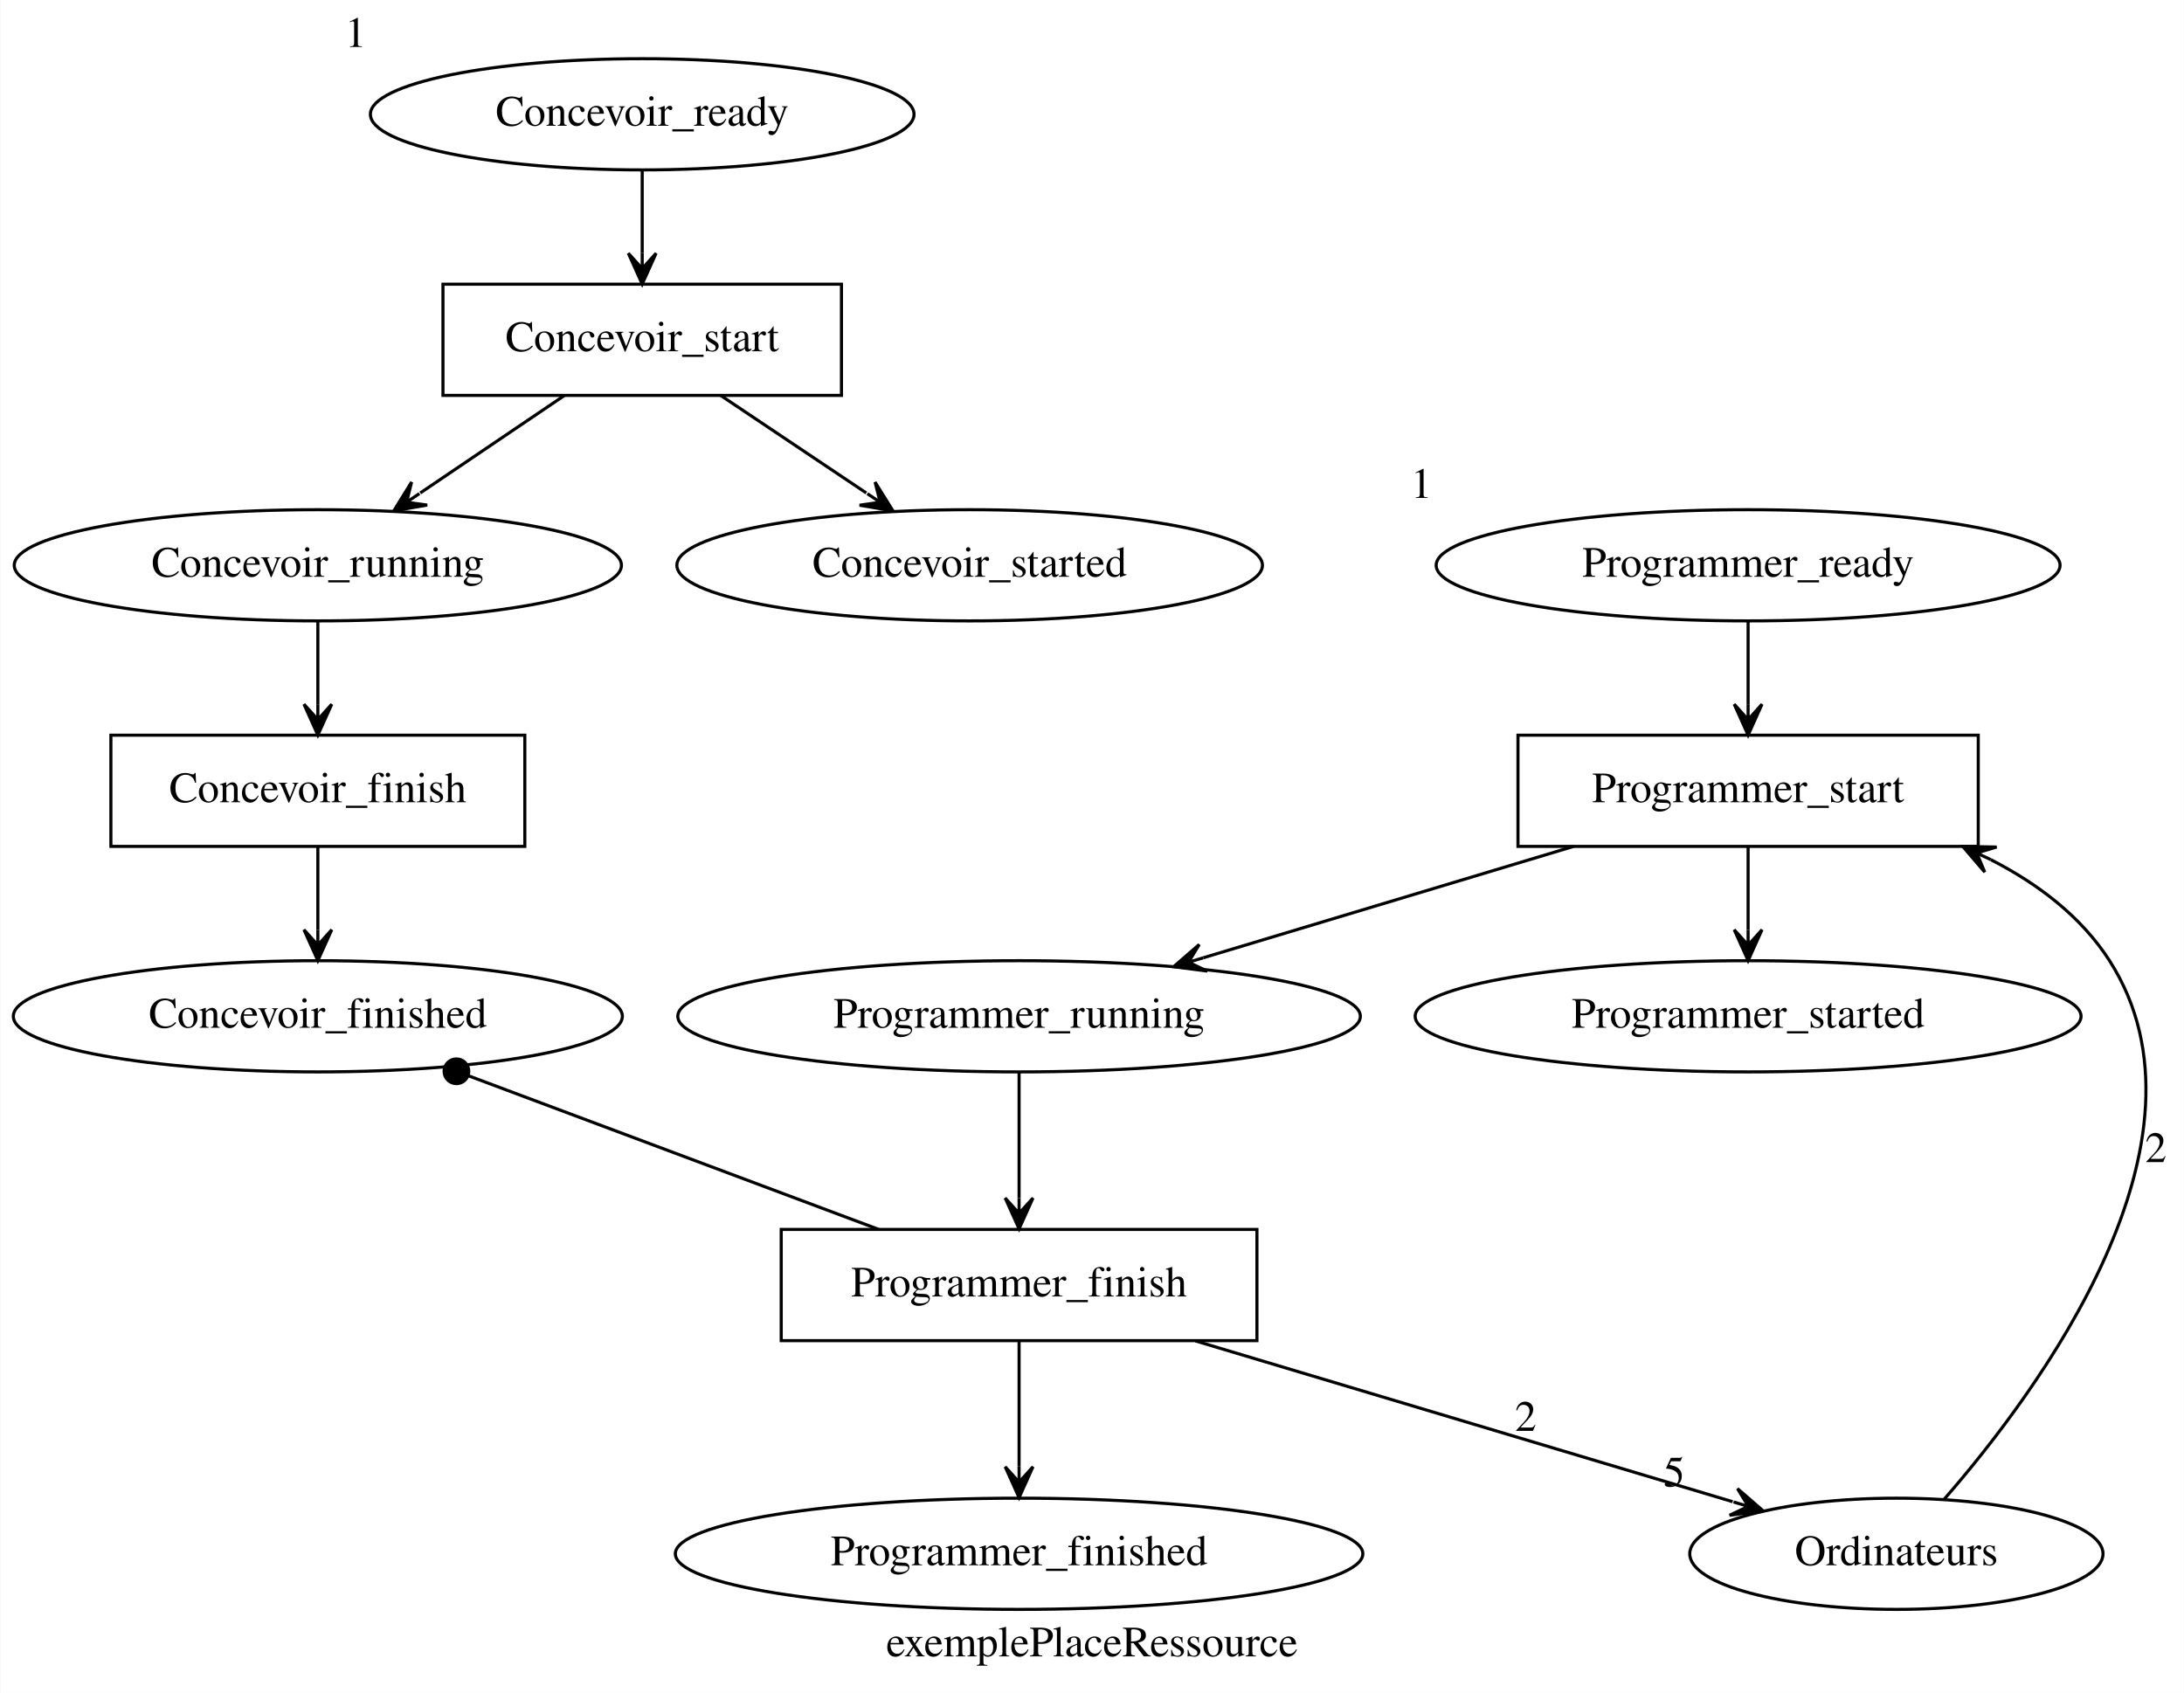
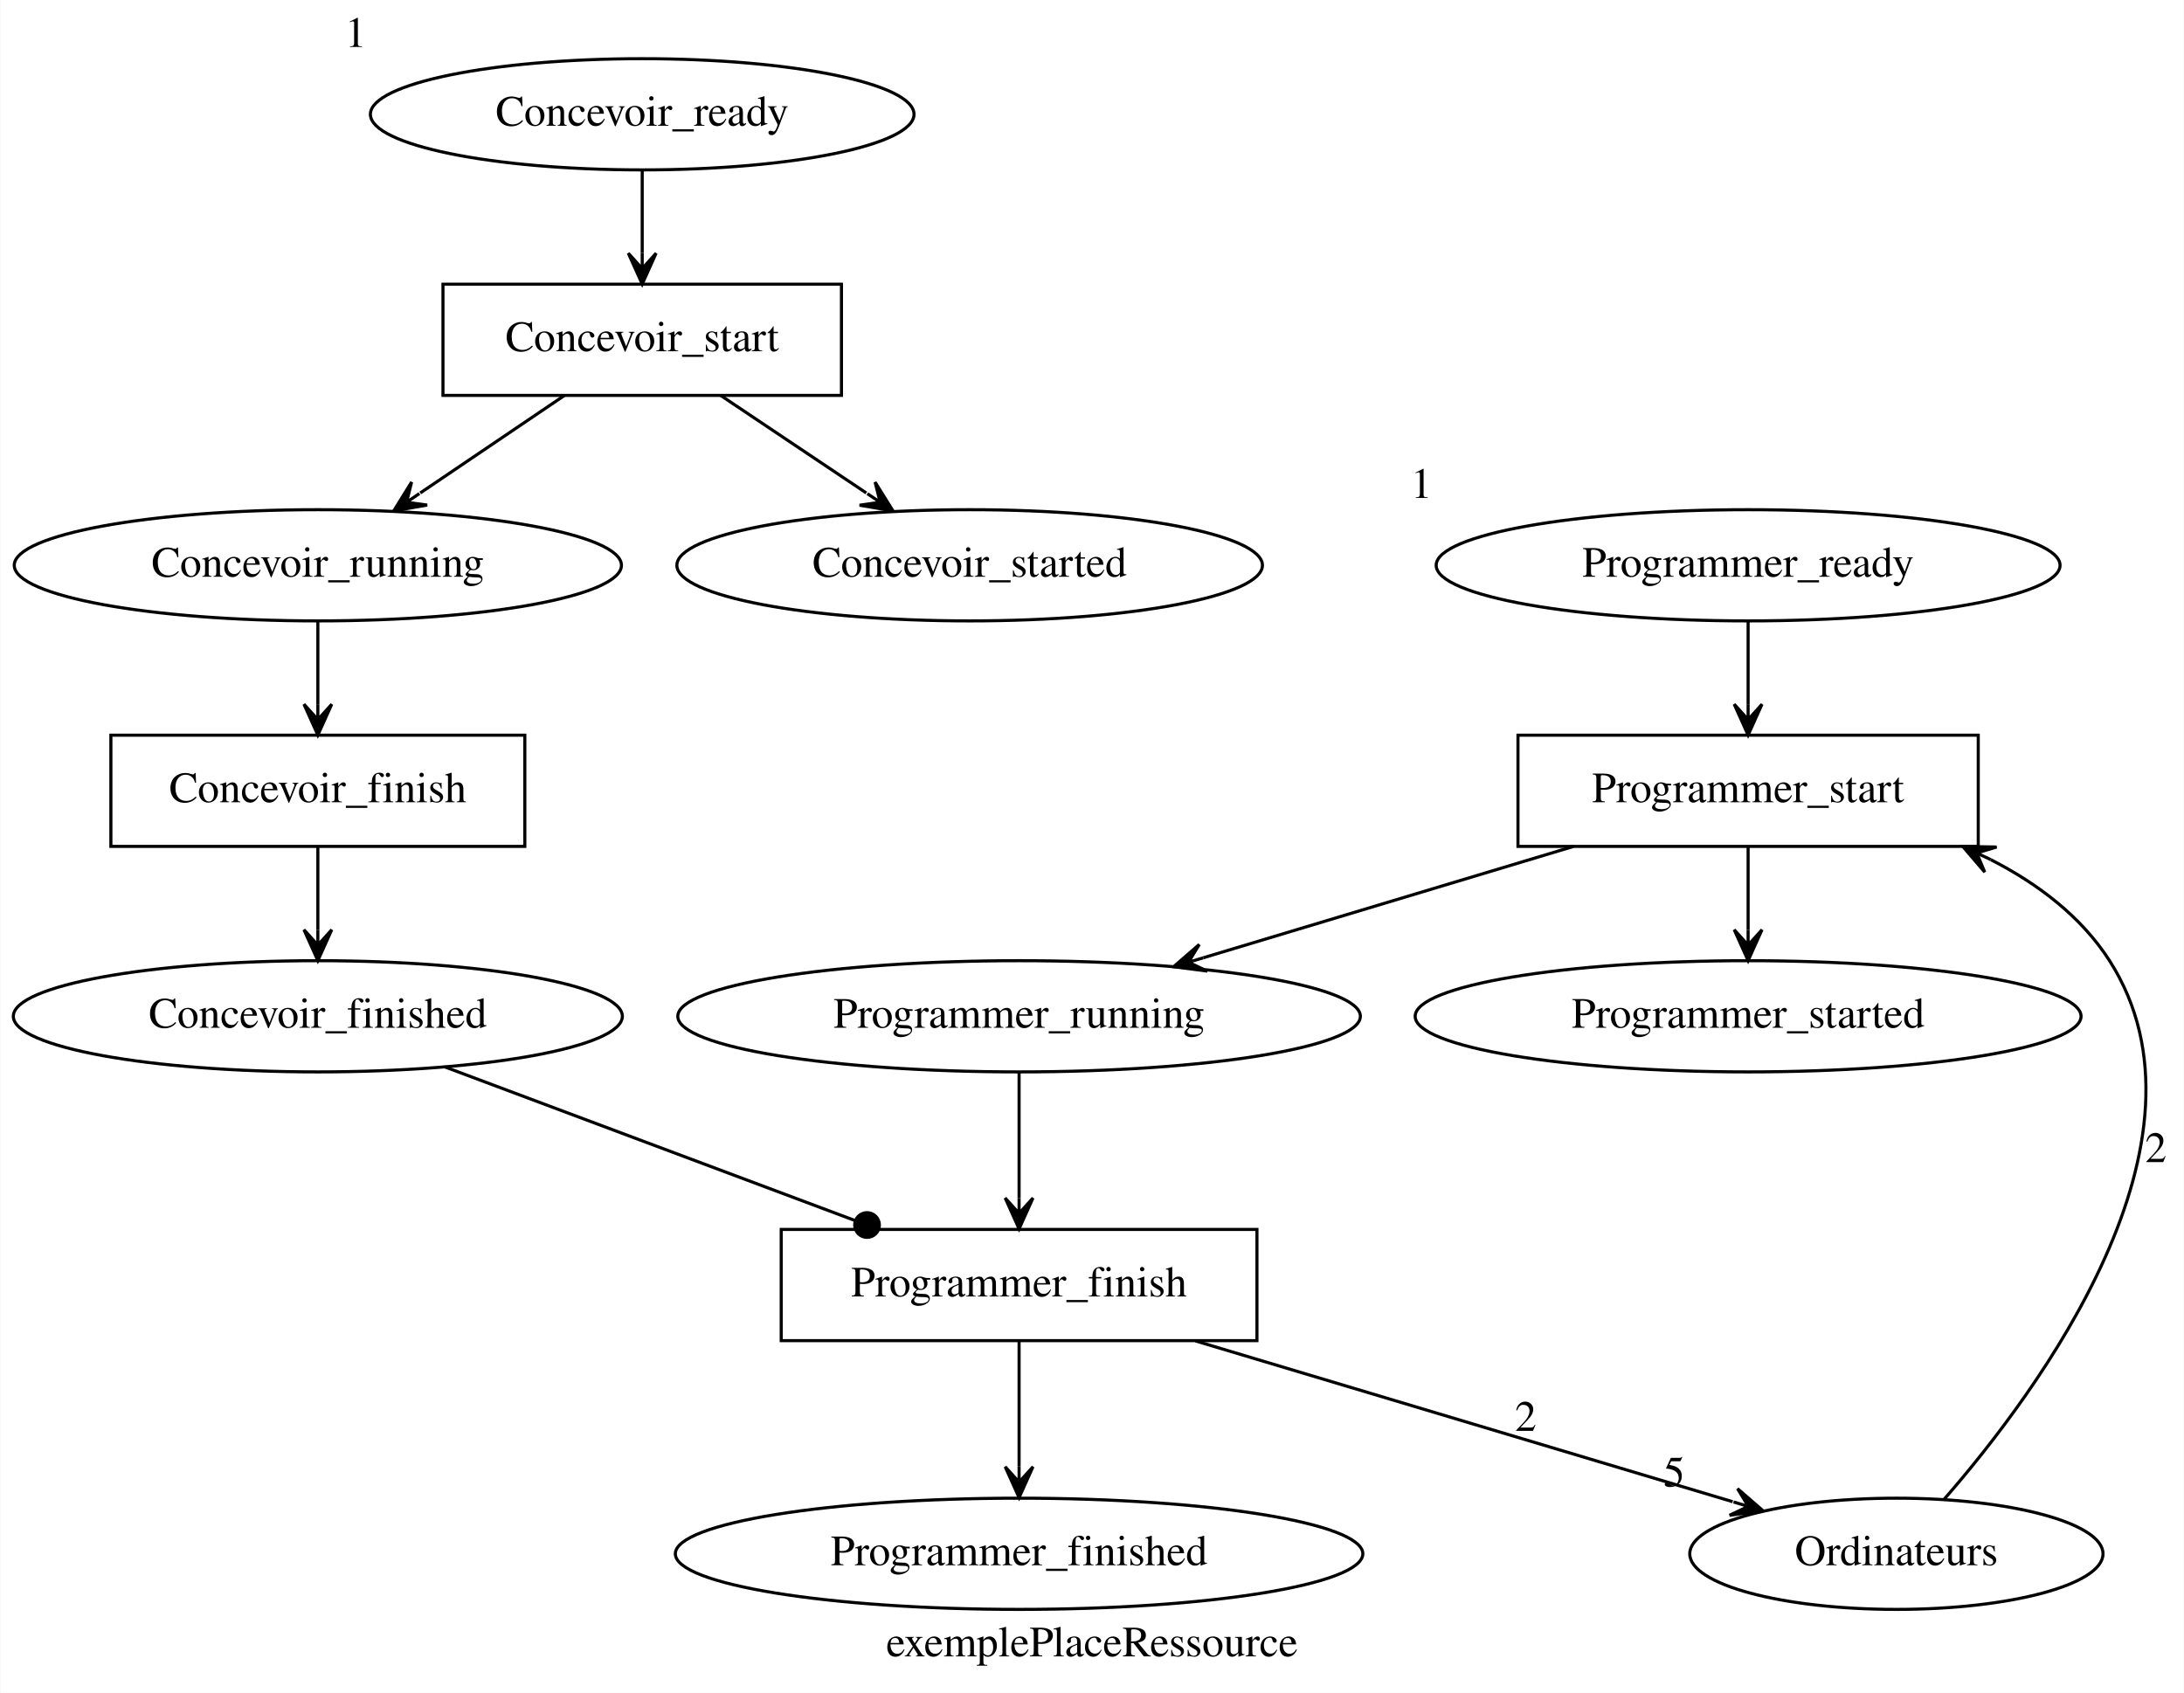
<svg xmlns="http://www.w3.org/2000/svg" width="707pt" height="548pt" viewBox="0.00 0.00 706.79 548.00">
  <g id="graph0" class="graph" transform="scale(1 1) rotate(0) translate(4 544)">
    <polygon fill="white" stroke="transparent" points="-4,4 -4,-544 702.79,-544 702.79,4 -4,4" />
    <text text-anchor="middle" x="349.4" y="-7.8" font-family="Times,serif" font-size="14.00">exemplePlaceRessource</text>
    <g id="node1" class="node">
      <ellipse fill="none" stroke="black" cx="561.79" cy="-361" rx="100.98" ry="18" />
      <text text-anchor="middle" x="561.79" y="-357.3" font-family="Times,serif" font-size="14.00">Programmer_ready</text>
      <text text-anchor="middle" x="456.05" y="-382.8" font-family="Times,serif" font-size="14.00">1</text>
    </g>
    <g id="node5" class="node">
      <polygon fill="none" stroke="black" points="636.29,-306 487.29,-306 487.29,-270 636.29,-270 636.29,-306" />
      <text text-anchor="middle" x="561.79" y="-284.3" font-family="Times,serif" font-size="14.00">Programmer_start</text>
    </g>
    <g id="edge1" class="edge">
      <path fill="none" stroke="black" d="M561.79,-342.81C561.79,-334.79 561.79,-325.05 561.79,-316.07" />
      <polygon fill="black" stroke="black" points="561.79,-306.03 566.29,-316.03 561.79,-311.03 561.79,-316.03 561.79,-316.03 561.79,-316.03 561.79,-311.03 557.29,-316.03 561.79,-306.03 561.79,-306.03" />
    </g>
    <g id="node2" class="node">
      <ellipse fill="none" stroke="black" cx="561.79" cy="-215" rx="107.78" ry="18" />
      <text text-anchor="middle" x="561.79" y="-211.3" font-family="Times,serif" font-size="14.00">Programmer_started</text>
    </g>
    <g id="node3" class="node">
      <ellipse fill="none" stroke="black" cx="325.79" cy="-215" rx="110.48" ry="18" />
      <text text-anchor="middle" x="325.79" y="-211.3" font-family="Times,serif" font-size="14.00">Programmer_running</text>
    </g>
    <g id="node6" class="node">
      <polygon fill="none" stroke="black" points="402.79,-146 248.79,-146 248.79,-110 402.79,-110 402.79,-146" />
      <text text-anchor="middle" x="325.79" y="-124.3" font-family="Times,serif" font-size="14.00">Programmer_finish</text>
    </g>
    <g id="edge4" class="edge">
      <path fill="none" stroke="black" d="M325.79,-196.8C325.79,-185.16 325.79,-169.55 325.79,-156.24" />
      <polygon fill="black" stroke="black" points="325.79,-146.18 330.29,-156.18 325.79,-151.18 325.79,-156.18 325.79,-156.18 325.79,-156.18 325.79,-151.18 321.29,-156.18 325.79,-146.18 325.79,-146.18" />
    </g>
    <g id="node4" class="node">
      <ellipse fill="none" stroke="black" cx="325.79" cy="-41" rx="111.28" ry="18" />
      <text text-anchor="middle" x="325.79" y="-37.3" font-family="Times,serif" font-size="14.00">Programmer_finished</text>
    </g>
    <g id="edge3" class="edge">
      <path fill="none" stroke="black" d="M561.79,-269.81C561.79,-261.79 561.79,-252.05 561.79,-243.07" />
      <polygon fill="black" stroke="black" points="561.79,-233.03 566.29,-243.03 561.79,-238.03 561.79,-243.03 561.79,-243.03 561.79,-243.03 561.79,-238.03 557.29,-243.03 561.79,-233.03 561.79,-233.03" />
    </g>
    <g id="edge2" class="edge">
      <path fill="none" stroke="black" d="M505.26,-269.99C469.09,-259.11 422.22,-245.01 385.44,-233.95" />
      <polygon fill="black" stroke="black" points="375.84,-231.06 386.72,-229.63 380.63,-232.5 385.42,-233.94 385.42,-233.94 385.42,-233.94 380.63,-232.5 384.12,-238.25 375.84,-231.06 375.84,-231.06" />
    </g>
    <g id="edge5" class="edge">
      <path fill="none" stroke="black" d="M325.79,-109.8C325.79,-98.16 325.79,-82.55 325.79,-69.24" />
      <polygon fill="black" stroke="black" points="325.79,-59.18 330.29,-69.18 325.79,-64.18 325.79,-69.18 325.79,-69.18 325.79,-69.18 325.79,-64.18 321.29,-69.18 325.79,-59.18 325.79,-59.18" />
    </g>
    <g id="node13" class="node">
      <ellipse fill="none" stroke="black" cx="609.79" cy="-41" rx="66.89" ry="18" />
      <text text-anchor="middle" x="609.79" y="-37.3" font-family="Times,serif" font-size="14.00">Ordinateurs</text>
      <text text-anchor="middle" x="537.85" y="-62.8" font-family="Times,serif" font-size="14.00">5</text>
    </g>
    <g id="edge13" class="edge">
      <path fill="none" stroke="black" d="M382.92,-109.9C433.69,-94.71 507.31,-72.67 556.79,-57.86" />
      <polygon fill="black" stroke="black" points="566.65,-54.91 558.36,-62.09 561.86,-56.34 557.07,-57.78 557.07,-57.78 557.07,-57.78 561.86,-56.34 555.78,-53.47 566.65,-54.91 566.65,-54.91" />
      <text text-anchor="middle" x="489.79" y="-80.8" font-family="Times,serif" font-size="14.00">2</text>
    </g>
    <g id="node7" class="node">
      <ellipse fill="none" stroke="black" cx="203.79" cy="-507" rx="87.99" ry="18" />
      <text text-anchor="middle" x="203.79" y="-503.3" font-family="Times,serif" font-size="14.00">Concevoir_ready</text>
      <text text-anchor="middle" x="111.05" y="-528.8" font-family="Times,serif" font-size="14.00">1</text>
    </g>
    <g id="node11" class="node">
      <polygon fill="none" stroke="black" points="268.29,-452 139.29,-452 139.29,-416 268.29,-416 268.29,-452" />
      <text text-anchor="middle" x="203.79" y="-430.3" font-family="Times,serif" font-size="14.00">Concevoir_start</text>
    </g>
    <g id="edge6" class="edge">
      <path fill="none" stroke="black" d="M203.79,-488.81C203.79,-480.79 203.79,-471.05 203.79,-462.07" />
      <polygon fill="black" stroke="black" points="203.79,-452.03 208.29,-462.03 203.79,-457.03 203.79,-462.03 203.79,-462.03 203.79,-462.03 203.79,-457.03 199.29,-462.03 203.79,-452.03 203.79,-452.03" />
    </g>
    <g id="node8" class="node">
      <ellipse fill="none" stroke="black" cx="309.79" cy="-361" rx="94.78" ry="18" />
      <text text-anchor="middle" x="309.79" y="-357.3" font-family="Times,serif" font-size="14.00">Concevoir_started</text>
    </g>
    <g id="node9" class="node">
      <ellipse fill="none" stroke="black" cx="98.79" cy="-361" rx="98.28" ry="18" />
      <text text-anchor="middle" x="98.79" y="-357.3" font-family="Times,serif" font-size="14.00">Concevoir_running</text>
    </g>
    <g id="node12" class="node">
      <polygon fill="none" stroke="black" points="165.79,-306 31.79,-306 31.79,-270 165.79,-270 165.79,-306" />
      <text text-anchor="middle" x="98.79" y="-284.3" font-family="Times,serif" font-size="14.00">Concevoir_finish</text>
    </g>
    <g id="edge9" class="edge">
      <path fill="none" stroke="black" d="M98.79,-342.81C98.79,-334.79 98.79,-325.05 98.79,-316.07" />
      <polygon fill="black" stroke="black" points="98.79,-306.03 103.29,-316.03 98.79,-311.03 98.79,-316.03 98.79,-316.03 98.79,-316.03 98.79,-311.03 94.29,-316.03 98.79,-306.03 98.79,-306.03" />
    </g>
    <g id="node10" class="node">
      <ellipse fill="none" stroke="black" cx="98.79" cy="-215" rx="98.58" ry="18" />
      <text text-anchor="middle" x="98.79" y="-211.3" font-family="Times,serif" font-size="14.00">Concevoir_finished</text>
    </g>
    <g id="edge11" class="edge">
-       <path fill="none" stroke="black" d="M147.55,-195.74C186.91,-181.01 241.86,-160.43 280.31,-146.03" />
-       <ellipse fill="black" stroke="black" cx="143.65" cy="-197.2" rx="4" ry="4" />
+       <path fill="none" stroke="black" d="M139.9,-198.61C177.11,-184.67 232.13,-164.07 272.66,-148.89" />
+       <ellipse fill="black" stroke="black" cx="276.57" cy="-147.43" rx="4" ry="4" />
    </g>
    <g id="edge8" class="edge">
      <path fill="none" stroke="black" d="M229.18,-415.99C243.31,-406.53 261.08,-394.63 276.33,-384.41" />
      <polygon fill="black" stroke="black" points="284.97,-378.62 279.17,-387.93 280.82,-381.41 276.67,-384.19 276.67,-384.19 276.67,-384.19 280.82,-381.41 274.16,-380.45 284.97,-378.62 284.97,-378.62" />
    </g>
    <g id="edge7" class="edge">
      <path fill="none" stroke="black" d="M178.64,-415.99C164.64,-406.53 147.05,-394.63 131.94,-384.41" />
      <polygon fill="black" stroke="black" points="123.37,-378.62 134.18,-380.5 127.52,-381.42 131.66,-384.22 131.66,-384.22 131.66,-384.22 127.52,-381.42 129.14,-387.95 123.37,-378.62 123.37,-378.62" />
    </g>
    <g id="edge10" class="edge">
      <path fill="none" stroke="black" d="M98.79,-269.81C98.79,-261.79 98.79,-252.05 98.79,-243.07" />
      <polygon fill="black" stroke="black" points="98.79,-233.03 103.29,-243.03 98.79,-238.03 98.79,-243.03 98.79,-243.03 98.79,-243.03 98.79,-238.03 94.29,-243.03 98.79,-233.03 98.79,-233.03" />
    </g>
    <g id="edge12" class="edge">
      <path fill="none" stroke="black" d="M625.29,-58.7C655.49,-93.34 716.13,-174.64 678.79,-233 669.62,-247.33 655.57,-257.92 640.35,-265.71" />
      <polygon fill="black" stroke="black" points="631.28,-269.99 638.4,-261.66 635.8,-267.86 640.32,-265.73 640.32,-265.73 640.32,-265.73 635.8,-267.86 642.24,-269.8 631.28,-269.99 631.28,-269.99" />
      <text text-anchor="middle" x="693.79" y="-167.8" font-family="Times,serif" font-size="14.00">2</text>
    </g>
  </g>
</svg>
